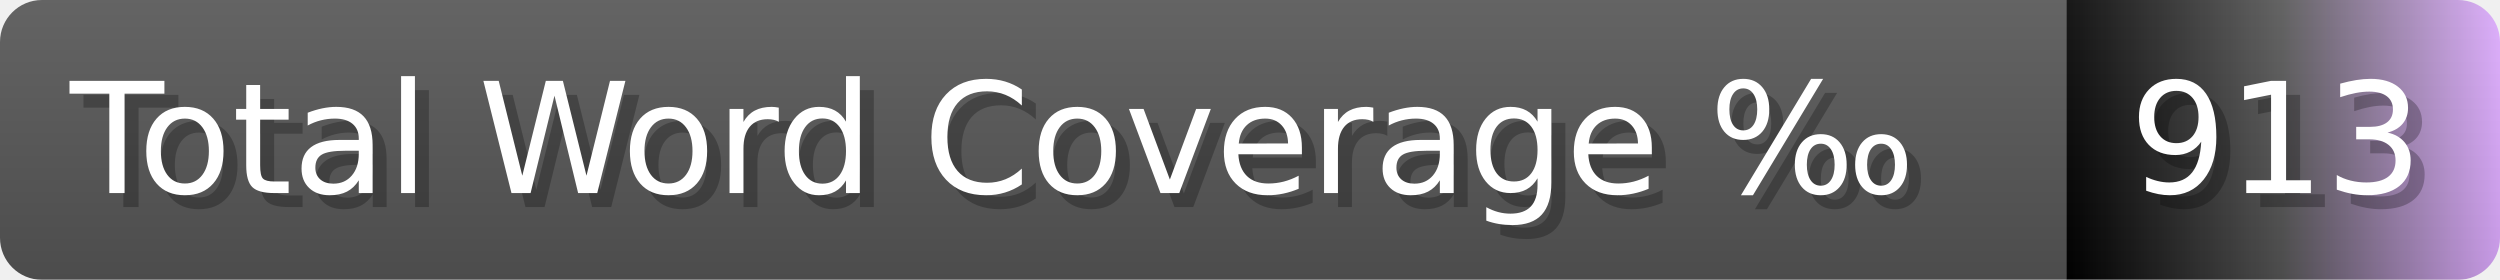
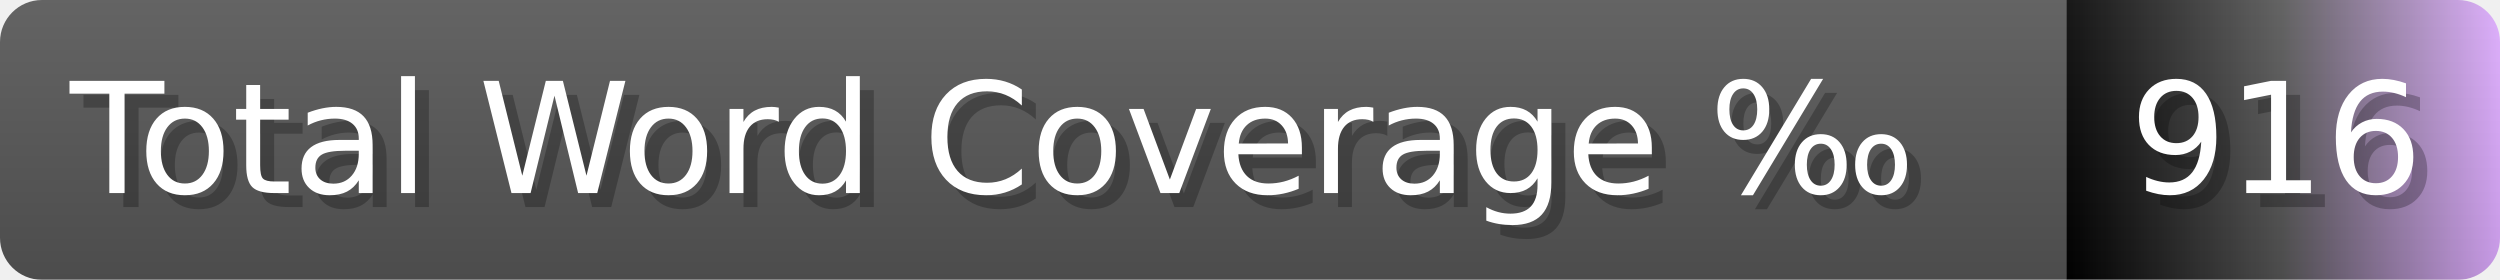
- <svg xmlns="http://www.w3.org/2000/svg" width="178.7" height="20" viewBox="0 0 1787 200" role="img" aria-label="Total Word Coverage ‰: 913">
+ <svg xmlns="http://www.w3.org/2000/svg" width="178.7" height="20" viewBox="0 0 1787 200" role="img" aria-label="Total Word Coverage ‰: 916">
  <linearGradient id="a" x2="0" y2="100%">
    <stop offset="0" stop-opacity=".1" stop-color="#EEE" />
    <stop offset="1" stop-opacity=".1" />
  </linearGradient>
  <mask id="m">
    <rect width="1787" height="200" rx="30" fill="#FFF" />
  </mask>
  <g mask="url(#m)">
    <rect width="1477" height="200" fill="#555" />
    <rect width="310" height="200" fill="url(#x)" x="1477" />
    <rect width="1787" height="200" fill="url(#a)" />
  </g>
  <g aria-hidden="true" fill="#fff" text-anchor="start" font-family="Verdana,DejaVu Sans,sans-serif" font-size="110">
    <text x="60" y="148" textLength="1377" fill="#000" opacity="0.25">Total Word Coverage ‰</text>
    <text x="50" y="138" textLength="1377">Total Word Coverage ‰</text>
-     <text x="1532" y="148" textLength="210" fill="#000" opacity="0.25">913</text>
-     <text x="1522" y="138" textLength="210">913</text>
+     <text x="1532" y="148" textLength="210" fill="#000" opacity="0.25">916</text>
+     <text x="1522" y="138" textLength="210">916</text>
  </g>
  <linearGradient id="x" x1="0%" y1="0%" x2="100%" y2="0%">
    <stop offset="0%" style="stop-color:#darkorange" />
    <stop offset="50%" style="stop-color:#555" />
    <stop offset="100%" style="stop-color:#daf" />
  </linearGradient>
</svg>
